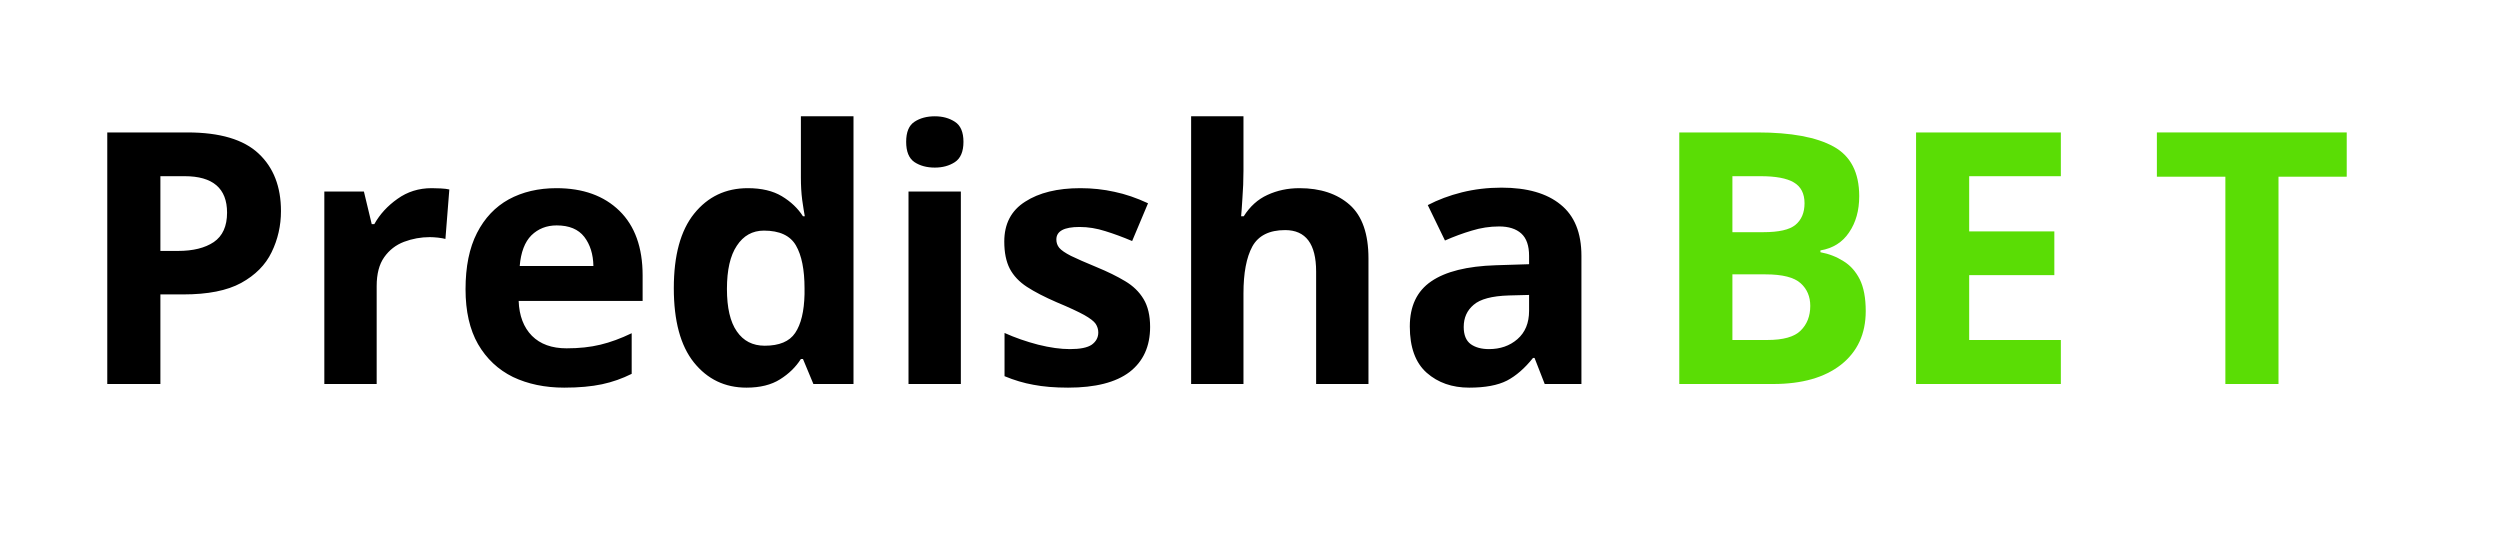
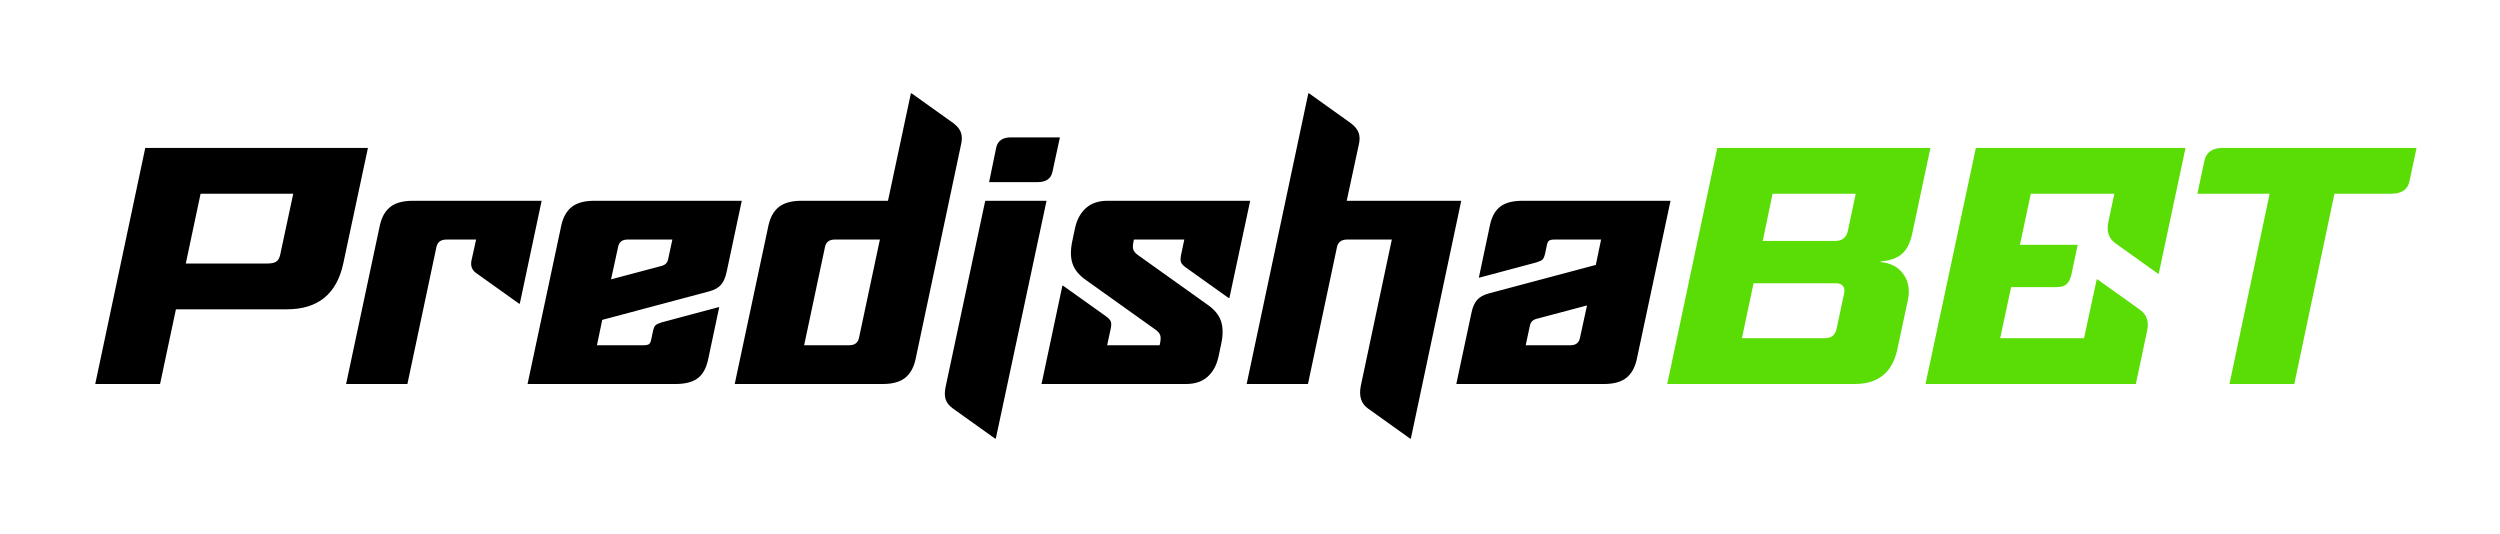
<svg xmlns="http://www.w3.org/2000/svg" id="Layer_1" data-name="Layer 1" viewBox="33 33.5 150 32">
-   <defs>
-     <style>.cls-1{font-size:21.14px;font-family:RushbladeDemo, 'Rushblade Demo', 'Arial Black', 'Segoe UI', system-ui, sans-serif;font-weight:700;}.cls-2,.cls-3{fill:#5add05;}.cls-2{letter-spacing:0em;}.cls-3{letter-spacing:-0.02em;}</style>
-   </defs>
-   <text class="cls-1" transform="translate(37.53 56.54)">Predisha<tspan class="cls-2" x="94.32" y="0">BE</tspan>
-     <tspan class="cls-3" x="124.46" y="0">T</tspan>
-   </text>
+   <path fill="#000" d="M50.214 52.058L43.555 52.058L42.604 56.54L38.714 56.54L41.716 42.376L55.076 42.376L53.596 49.31Q53.005 52.058 50.214 52.058M45.035 45.124L44.147 49.31L49.051 49.31Q49.411 49.31 49.58 49.194Q49.749 49.078 49.812 48.782L50.594 45.124L45.035 45.124M57.761 45.547L65.498 45.547L64.188 51.72L64.145 51.72L61.566 49.881Q61.186 49.606 61.291 49.12L61.566 47.873L59.79 47.873Q59.262 47.873 59.177 48.359L57.444 56.54L53.766 56.54L55.795 47.006Q55.964 46.266 56.429 45.907Q56.894 45.547 57.761 45.547M68.817 54.215L71.608 54.215Q71.84 54.215 71.935 54.151Q72.031 54.088 72.073 53.876L72.178 53.369Q72.242 53.094 72.337 53.01Q72.432 52.925 72.707 52.84L76.111 51.931L76.153 51.931L75.476 55.124Q75.307 55.864 74.853 56.202Q74.398 56.54 73.531 56.54L64.653 56.54L66.682 47.006Q66.851 46.266 67.316 45.907Q67.781 45.547 68.648 45.547L77.506 45.547L76.597 49.818Q76.491 50.325 76.258 50.589Q76.026 50.853 75.561 50.98L69.134 52.693L68.817 54.215M70.086 48.316L69.663 50.261L72.686 49.458Q73.024 49.373 73.088 49.056L73.341 47.873L70.656 47.873Q70.17 47.873 70.086 48.316M85.962 56.54L77.083 56.54L79.112 47.006Q79.281 46.266 79.747 45.907Q80.212 45.547 81.078 45.547L86.279 45.547L87.653 39.099L87.695 39.099L90.211 40.896Q90.57 41.171 90.665 41.478Q90.76 41.784 90.655 42.207L87.928 55.081Q87.759 55.821 87.294 56.181Q86.829 56.54 85.962 56.54M81.248 54.215L83.953 54.215Q84.461 54.215 84.545 53.749L85.793 47.873L83.087 47.873Q82.579 47.873 82.495 48.338L81.248 54.215M96.595 41.742L96.151 43.793Q96.024 44.427 95.263 44.427L92.346 44.427L92.769 42.376Q92.896 41.742 93.657 41.742L96.595 41.742M95.792 45.547L92.748 59.817L92.705 59.817L90.19 58.02Q89.83 57.766 89.735 57.449Q89.64 57.132 89.746 56.667L92.114 45.547L95.792 45.547M99.639 53.242L99.428 54.215L102.578 54.215L102.62 54.003Q102.662 53.749 102.609 53.602Q102.557 53.454 102.366 53.306L98.159 50.304Q97.546 49.881 97.356 49.331Q97.166 48.782 97.335 47.978L97.504 47.175Q97.673 46.414 98.159 45.981Q98.646 45.547 99.449 45.547L108.011 45.547L106.763 51.382L106.721 51.382L104.142 49.543Q103.91 49.373 103.857 49.226Q103.804 49.078 103.867 48.782L104.058 47.873L101.035 47.873L100.992 48.084Q100.95 48.338 101.003 48.486Q101.056 48.634 101.246 48.782L105.453 51.783Q106.066 52.206 106.256 52.756Q106.446 53.306 106.277 54.109L106.108 54.912Q105.939 55.673 105.453 56.107Q104.967 56.54 104.163 56.54L95.475 56.54L95.496 56.519L96.743 50.642L96.785 50.642L99.365 52.481Q99.597 52.65 99.65 52.798Q99.703 52.946 99.639 53.242M111.478 56.54L107.799 56.54L111.499 39.099L111.541 39.099L114.057 40.896Q114.416 41.171 114.522 41.478Q114.628 41.784 114.522 42.207L113.803 45.547L120.674 45.547L117.651 59.817L117.608 59.817L115.093 58.02Q114.459 57.576 114.649 56.646L116.509 47.873L113.824 47.873Q113.296 47.873 113.211 48.359L111.478 56.54M129.066 47.873L126.276 47.873Q126.043 47.873 125.948 47.936Q125.853 47.999 125.811 48.211L125.705 48.718Q125.641 48.993 125.546 49.078Q125.451 49.162 125.176 49.247L121.773 50.156L121.731 50.156L122.407 46.964Q122.576 46.224 123.031 45.885Q123.485 45.547 124.352 45.547L133.231 45.547L131.201 55.081Q131.032 55.821 130.567 56.181Q130.102 56.54 129.235 56.54L120.378 56.54L121.287 52.27Q121.392 51.762 121.625 51.498Q121.858 51.234 122.323 51.107L128.749 49.395L129.066 47.873M124.796 53.031L124.542 54.215L127.227 54.215Q127.713 54.215 127.798 53.771L128.221 51.826L125.198 52.629Q124.859 52.714 124.796 53.031" />
+   <path fill="#5add05" d="M145.845 49.183L145.845 49.226Q146.754 49.31 147.208 49.955Q147.663 50.6 147.472 51.509L146.838 54.468Q146.394 56.54 144.28 56.54L133.034 56.54L136.036 42.376L148.825 42.376L147.747 47.45Q147.578 48.316 147.134 48.718Q146.69 49.12 145.845 49.183M138.763 47.957L143.118 47.957Q143.752 47.957 143.879 47.323L144.344 45.124L139.355 45.124L138.763 47.957M137.516 53.792L142.441 53.792Q142.8 53.792 142.97 53.644Q143.139 53.496 143.202 53.2L143.646 51.107Q143.709 50.811 143.572 50.653Q143.435 50.494 143.139 50.494L138.213 50.494L137.516 53.792M164.131 42.376L162.524 49.923L162.482 49.923L159.966 48.126Q159.311 47.682 159.501 46.816L159.861 45.124L154.85 45.124L154.195 48.19L157.662 48.19L157.281 49.987Q157.176 50.409 156.975 50.568Q156.774 50.727 156.33 50.727L153.667 50.727L153.011 53.792L158.042 53.792L158.804 50.261L158.846 50.261L161.361 52.058Q162.017 52.502 161.827 53.348L161.15 56.54L148.53 56.54L151.553 42.376" />
+   <path fill="#5add05" d="M169.178 45.124L164.844 45.124L165.267 43.137Q165.436 42.376 166.366 42.376L177.993 42.376L177.57 44.363Q177.422 45.124 176.471 45.124L173.067 45.124L170.657 56.54L166.768 56.54" />
</svg>
